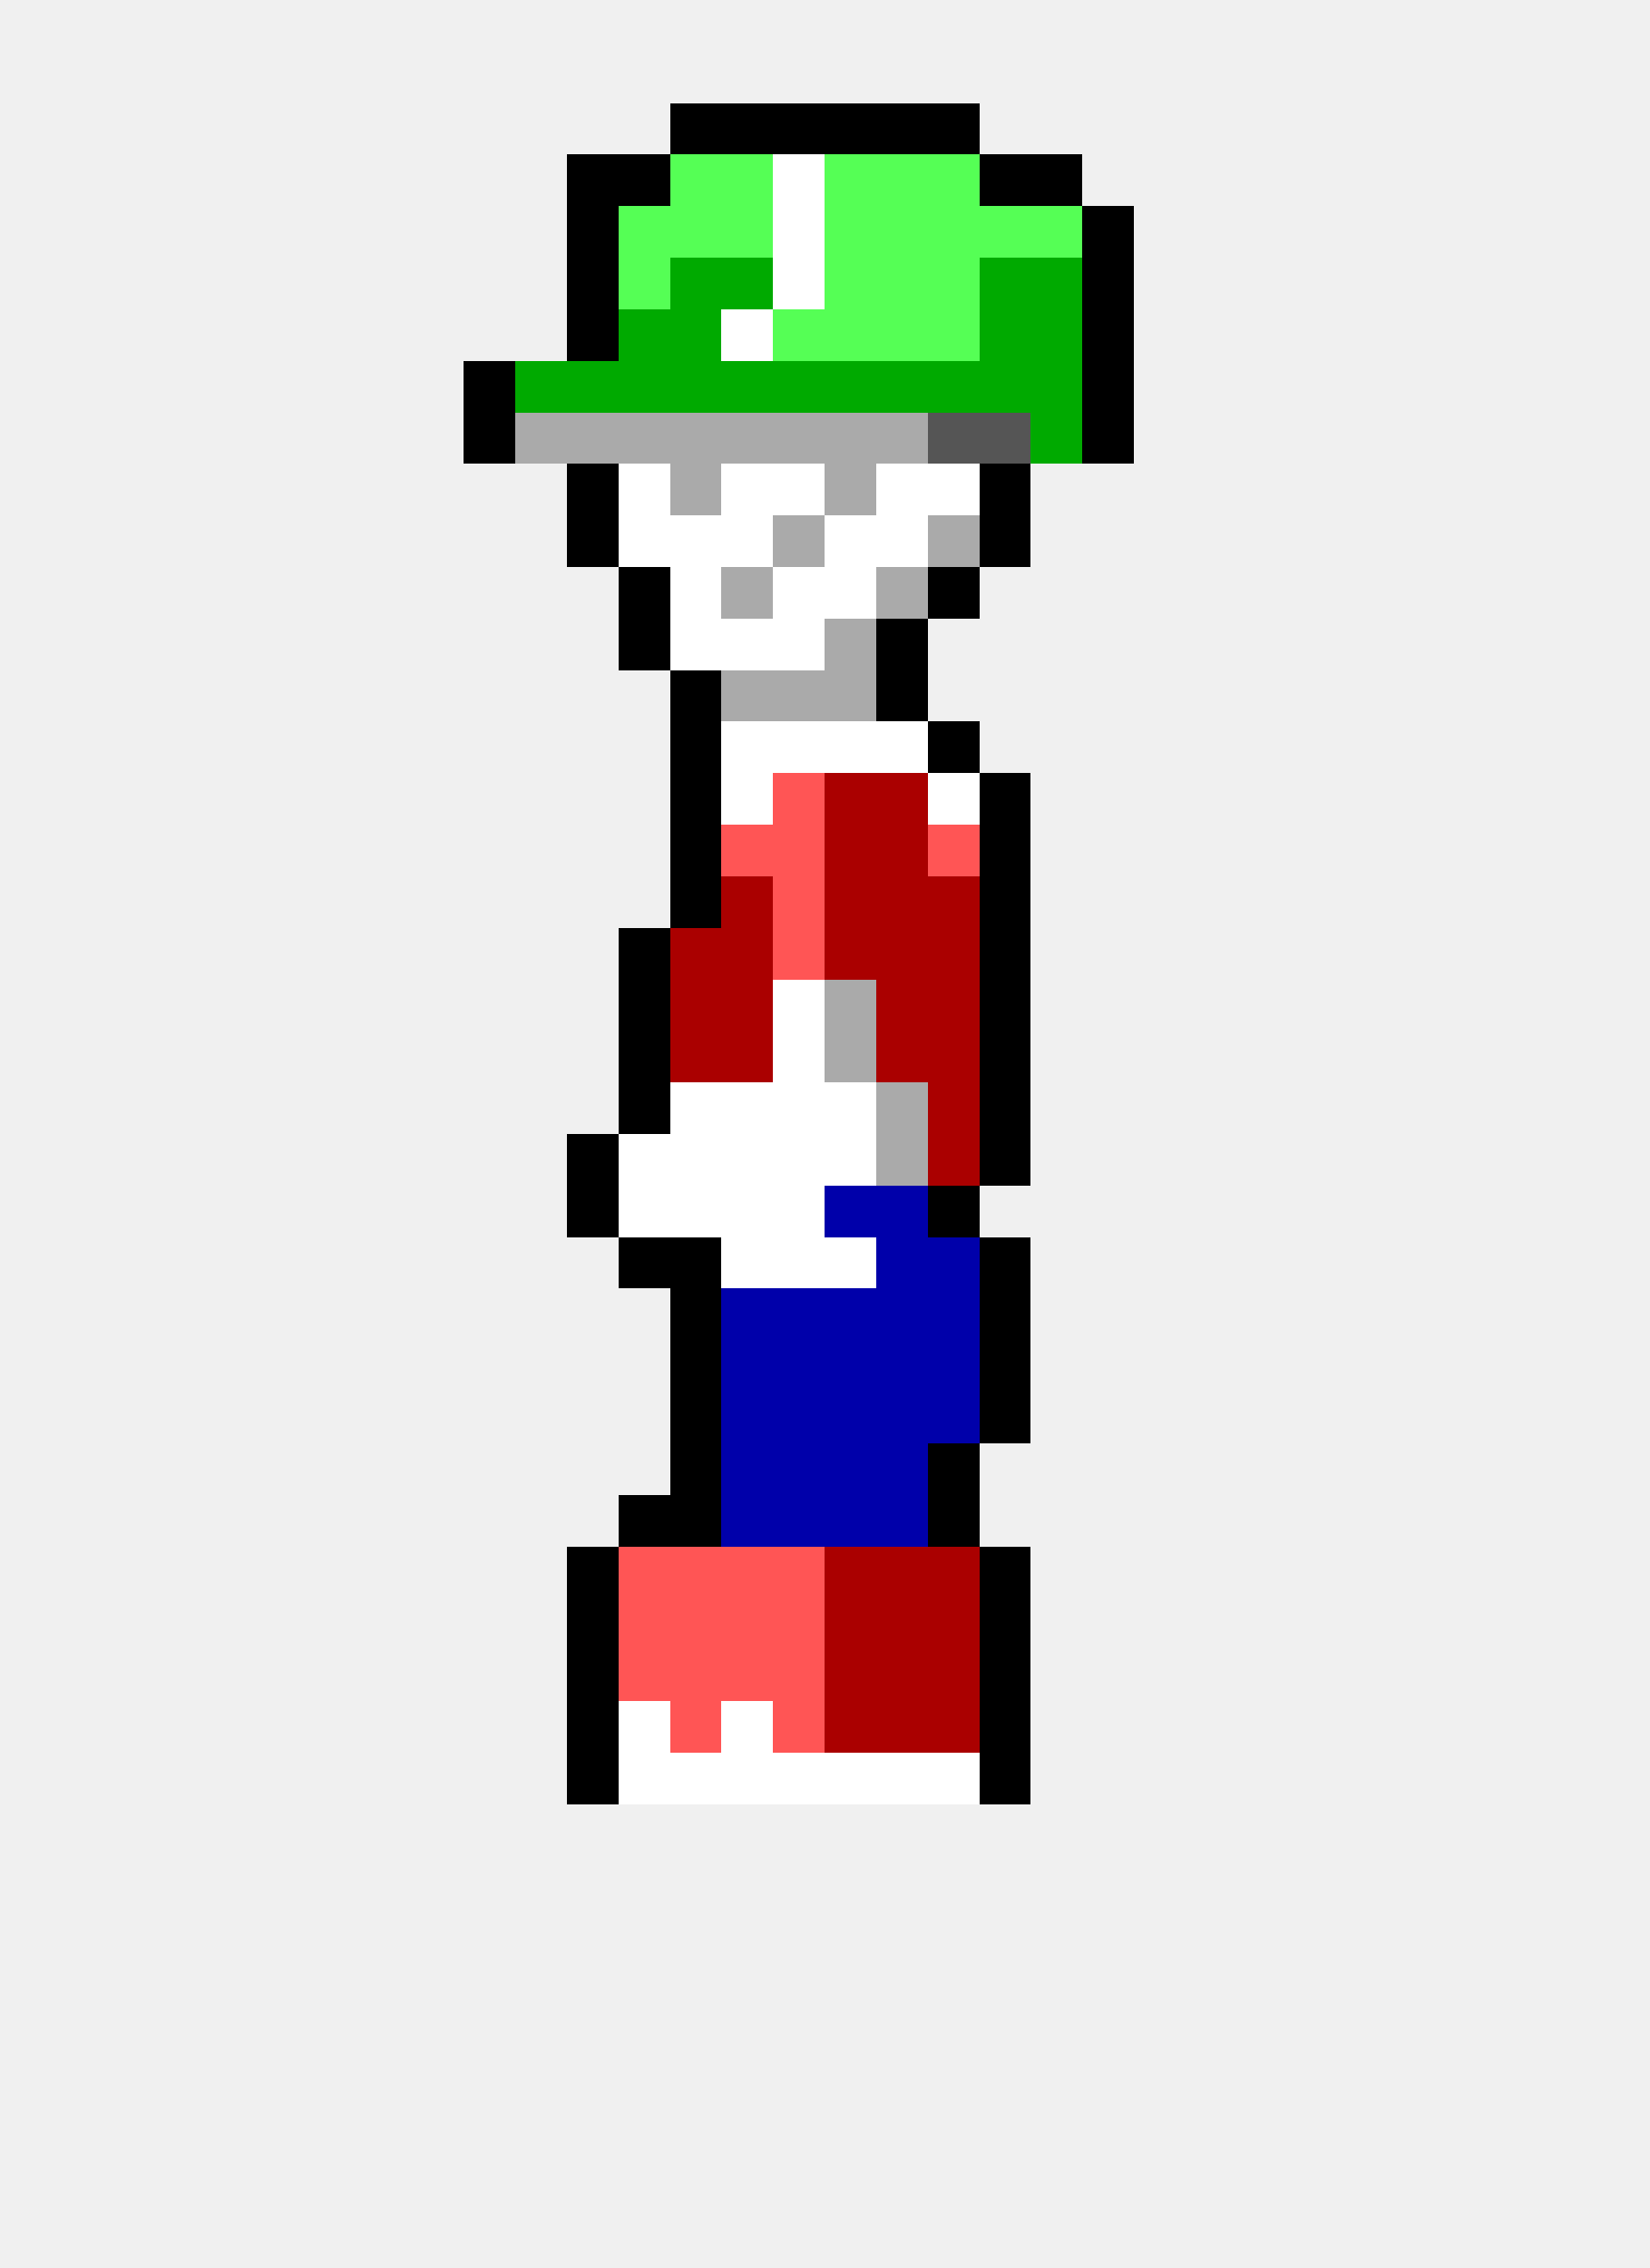
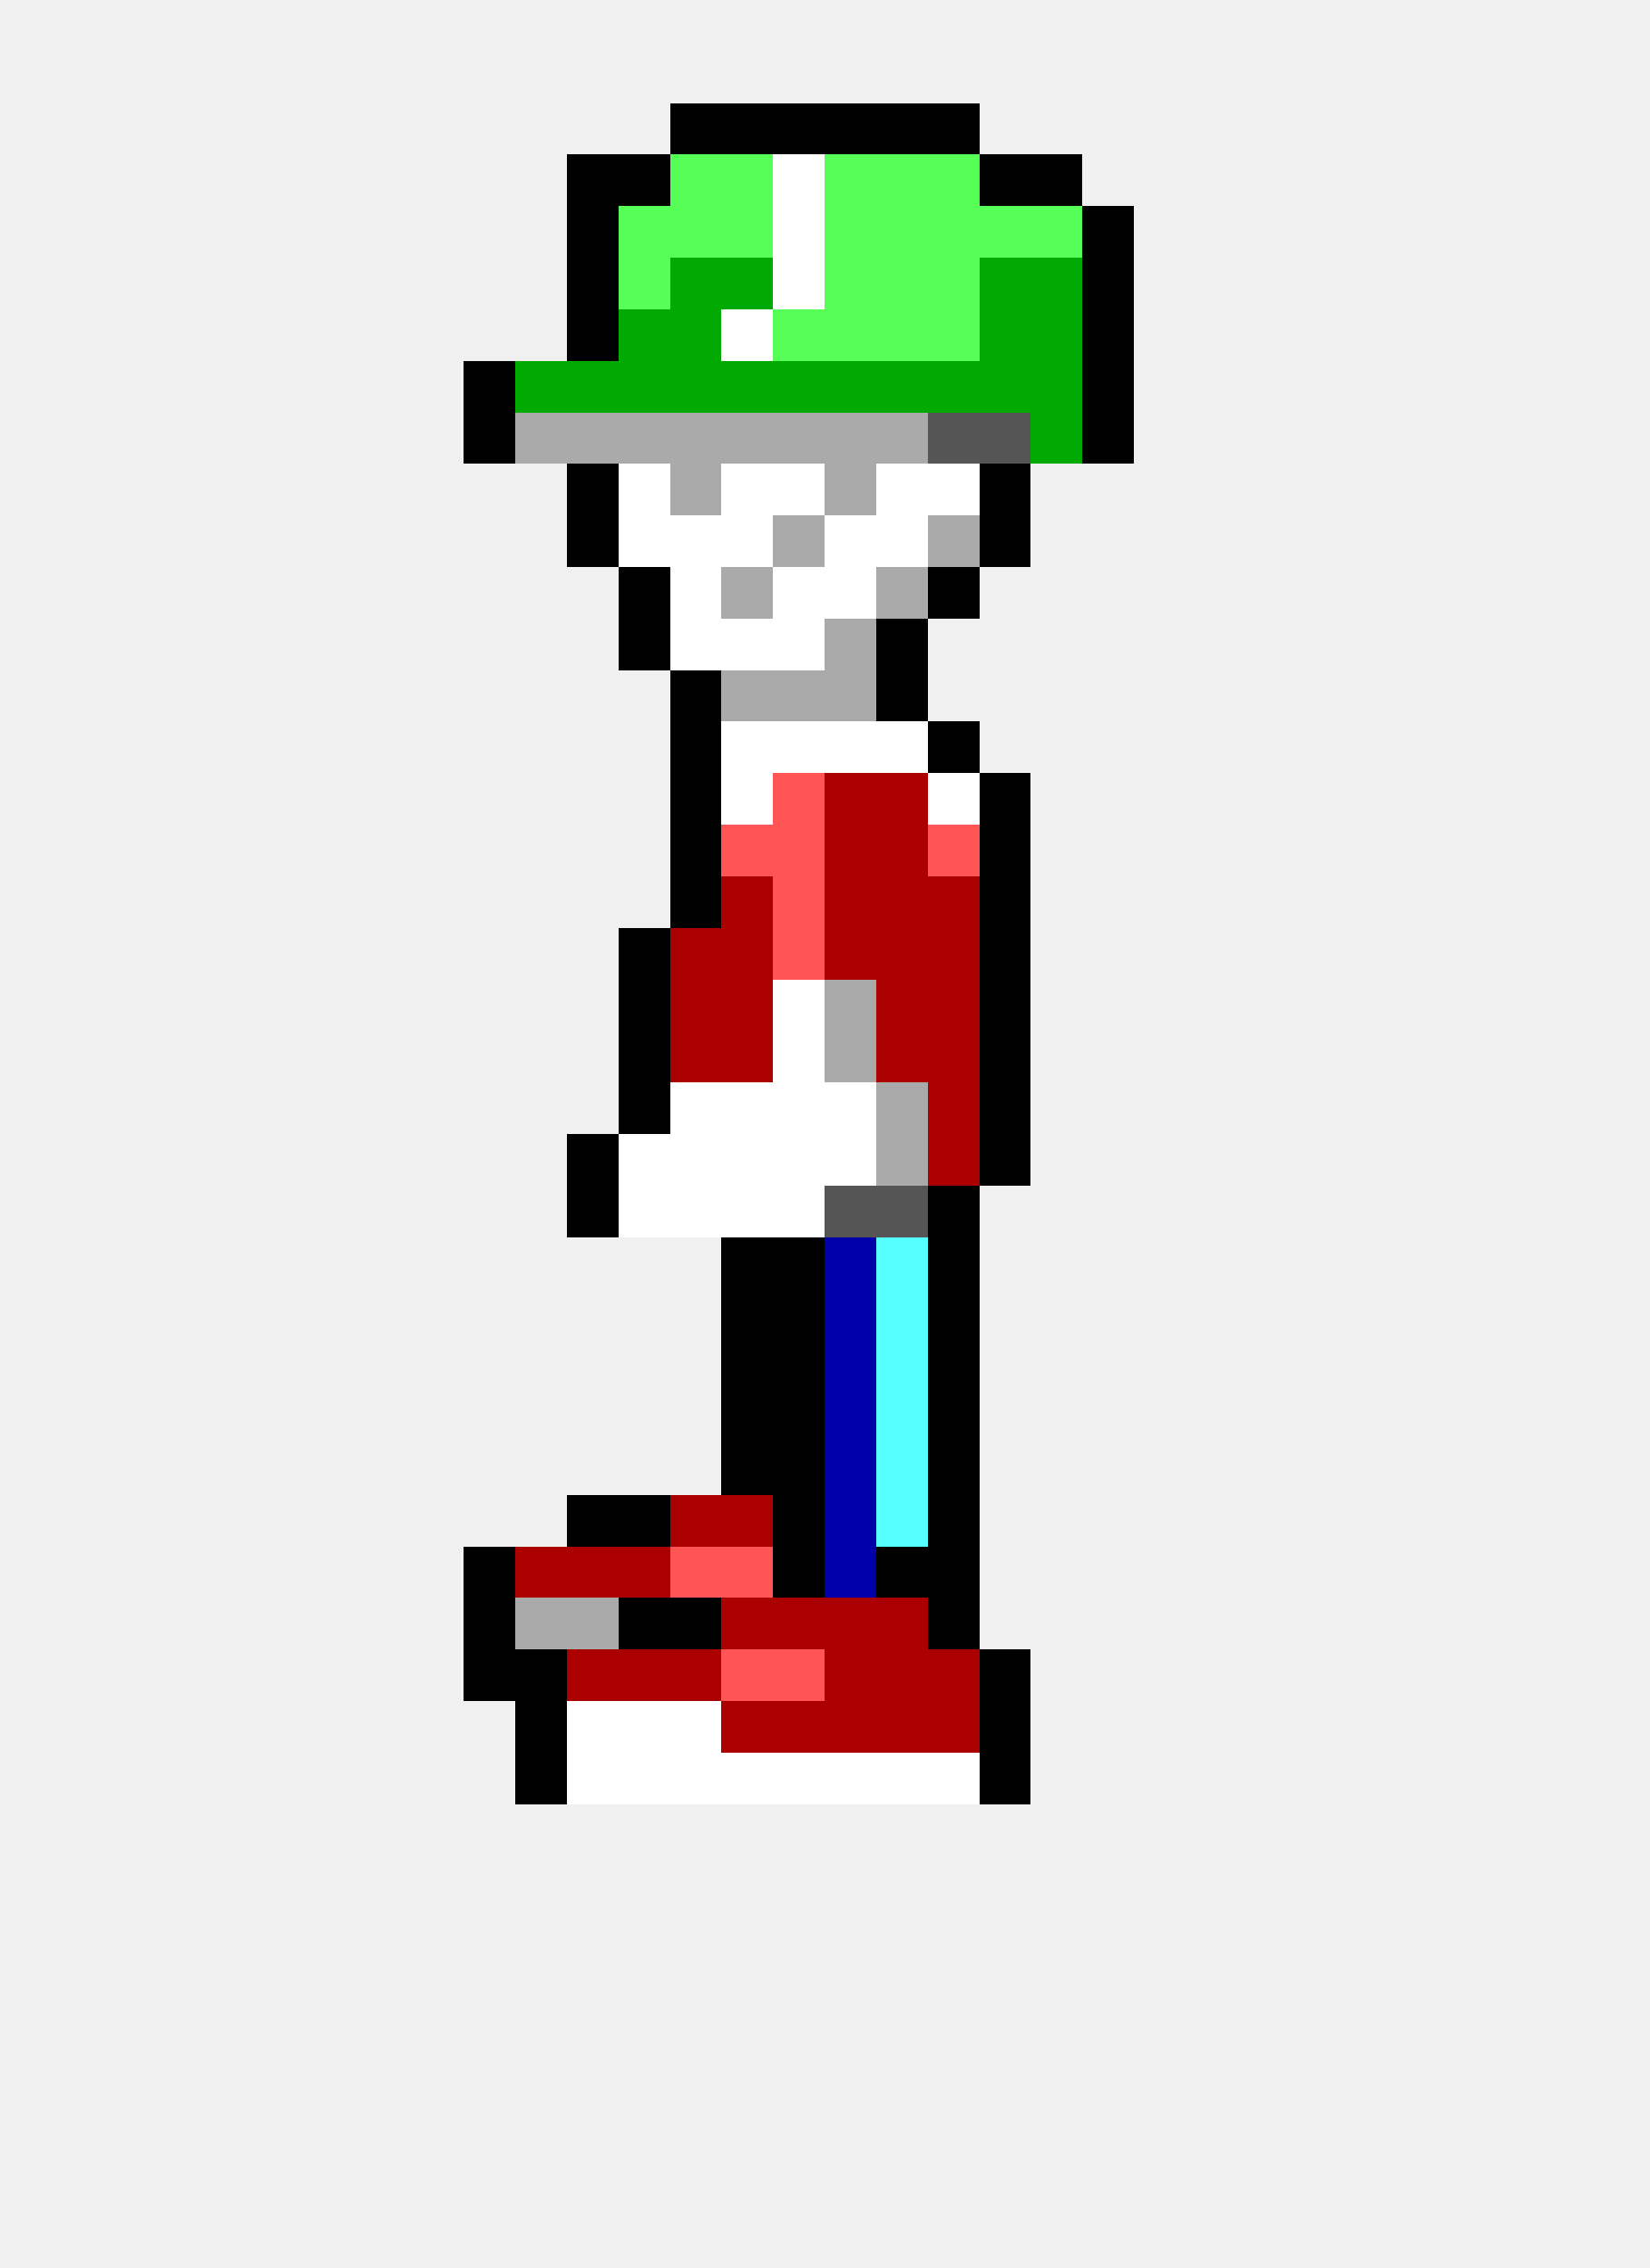
<svg xmlns="http://www.w3.org/2000/svg" width="32" height="44" viewBox="0 0 32 44" shape-rendering="crispEdges">
  <rect x="13" y="2" width="1" height="1" fill="#000000" />
  <rect x="14" y="2" width="1" height="1" fill="#000000" />
  <rect x="15" y="2" width="1" height="1" fill="#000000" />
  <rect x="16" y="2" width="1" height="1" fill="#000000" />
  <rect x="17" y="2" width="1" height="1" fill="#000000" />
  <rect x="18" y="2" width="1" height="1" fill="#000000" />
  <rect x="11" y="3" width="1" height="1" fill="#000000" />
  <rect x="12" y="3" width="1" height="1" fill="#000000" />
  <rect x="13" y="3" width="1" height="1" fill="#55ff55" />
  <rect x="14" y="3" width="1" height="1" fill="#55ff55" />
  <rect x="15" y="3" width="1" height="1" fill="#ffffff" />
  <rect x="16" y="3" width="1" height="1" fill="#55ff55" />
  <rect x="17" y="3" width="1" height="1" fill="#55ff55" />
  <rect x="18" y="3" width="1" height="1" fill="#55ff55" />
  <rect x="19" y="3" width="1" height="1" fill="#000000" />
  <rect x="20" y="3" width="1" height="1" fill="#000000" />
  <rect x="11" y="4" width="1" height="1" fill="#000000" />
  <rect x="12" y="4" width="1" height="1" fill="#55ff55" />
  <rect x="13" y="4" width="1" height="1" fill="#55ff55" />
  <rect x="14" y="4" width="1" height="1" fill="#55ff55" />
  <rect x="15" y="4" width="1" height="1" fill="#ffffff" />
  <rect x="16" y="4" width="1" height="1" fill="#55ff55" />
  <rect x="17" y="4" width="1" height="1" fill="#55ff55" />
  <rect x="18" y="4" width="1" height="1" fill="#55ff55" />
  <rect x="19" y="4" width="1" height="1" fill="#55ff55" />
  <rect x="20" y="4" width="1" height="1" fill="#55ff55" />
  <rect x="21" y="4" width="1" height="1" fill="#000000" />
  <rect x="11" y="5" width="1" height="1" fill="#000000" />
  <rect x="12" y="5" width="1" height="1" fill="#55ff55" />
  <rect x="13" y="5" width="1" height="1" fill="#00aa00" />
  <rect x="14" y="5" width="1" height="1" fill="#00aa00" />
  <rect x="15" y="5" width="1" height="1" fill="#ffffff" />
  <rect x="16" y="5" width="1" height="1" fill="#55ff55" />
  <rect x="17" y="5" width="1" height="1" fill="#55ff55" />
  <rect x="18" y="5" width="1" height="1" fill="#55ff55" />
  <rect x="19" y="5" width="1" height="1" fill="#00aa00" />
  <rect x="20" y="5" width="1" height="1" fill="#00aa00" />
  <rect x="21" y="5" width="1" height="1" fill="#000000" />
  <rect x="11" y="6" width="1" height="1" fill="#000000" />
  <rect x="12" y="6" width="1" height="1" fill="#00aa00" />
  <rect x="13" y="6" width="1" height="1" fill="#00aa00" />
  <rect x="14" y="6" width="1" height="1" fill="#ffffff" />
  <rect x="15" y="6" width="1" height="1" fill="#55ff55" />
  <rect x="16" y="6" width="1" height="1" fill="#55ff55" />
  <rect x="17" y="6" width="1" height="1" fill="#55ff55" />
  <rect x="18" y="6" width="1" height="1" fill="#55ff55" />
  <rect x="19" y="6" width="1" height="1" fill="#00aa00" />
  <rect x="20" y="6" width="1" height="1" fill="#00aa00" />
  <rect x="21" y="6" width="1" height="1" fill="#000000" />
  <rect x="9" y="7" width="1" height="1" fill="#000000" />
  <rect x="10" y="7" width="1" height="1" fill="#00aa00" />
  <rect x="11" y="7" width="1" height="1" fill="#00aa00" />
  <rect x="12" y="7" width="1" height="1" fill="#00aa00" />
  <rect x="13" y="7" width="1" height="1" fill="#00aa00" />
  <rect x="14" y="7" width="1" height="1" fill="#00aa00" />
  <rect x="15" y="7" width="1" height="1" fill="#00aa00" />
  <rect x="16" y="7" width="1" height="1" fill="#00aa00" />
  <rect x="17" y="7" width="1" height="1" fill="#00aa00" />
  <rect x="18" y="7" width="1" height="1" fill="#00aa00" />
  <rect x="19" y="7" width="1" height="1" fill="#00aa00" />
  <rect x="20" y="7" width="1" height="1" fill="#00aa00" />
  <rect x="21" y="7" width="1" height="1" fill="#000000" />
  <rect x="9" y="8" width="1" height="1" fill="#000000" />
  <rect x="10" y="8" width="1" height="1" fill="#aaaaaa" />
  <rect x="11" y="8" width="1" height="1" fill="#aaaaaa" />
  <rect x="12" y="8" width="1" height="1" fill="#aaaaaa" />
  <rect x="13" y="8" width="1" height="1" fill="#aaaaaa" />
  <rect x="14" y="8" width="1" height="1" fill="#aaaaaa" />
  <rect x="15" y="8" width="1" height="1" fill="#aaaaaa" />
  <rect x="16" y="8" width="1" height="1" fill="#aaaaaa" />
  <rect x="17" y="8" width="1" height="1" fill="#aaaaaa" />
  <rect x="18" y="8" width="1" height="1" fill="#555555" />
  <rect x="19" y="8" width="1" height="1" fill="#555555" />
  <rect x="20" y="8" width="1" height="1" fill="#00aa00" />
  <rect x="21" y="8" width="1" height="1" fill="#000000" />
  <rect x="11" y="9" width="1" height="1" fill="#000000" />
  <rect x="12" y="9" width="1" height="1" fill="#ffffff" />
  <rect x="13" y="9" width="1" height="1" fill="#aaaaaa" />
  <rect x="14" y="9" width="1" height="1" fill="#ffffff" />
  <rect x="15" y="9" width="1" height="1" fill="#ffffff" />
  <rect x="16" y="9" width="1" height="1" fill="#aaaaaa" />
  <rect x="17" y="9" width="1" height="1" fill="#ffffff" />
  <rect x="18" y="9" width="1" height="1" fill="#ffffff" />
  <rect x="19" y="9" width="1" height="1" fill="#000000" />
  <rect x="11" y="10" width="1" height="1" fill="#000000" />
  <rect x="12" y="10" width="1" height="1" fill="#ffffff" />
  <rect x="13" y="10" width="1" height="1" fill="#ffffff" />
  <rect x="14" y="10" width="1" height="1" fill="#ffffff" />
  <rect x="15" y="10" width="1" height="1" fill="#aaaaaa" />
  <rect x="16" y="10" width="1" height="1" fill="#ffffff" />
  <rect x="17" y="10" width="1" height="1" fill="#ffffff" />
  <rect x="18" y="10" width="1" height="1" fill="#aaaaaa" />
  <rect x="19" y="10" width="1" height="1" fill="#000000" />
  <rect x="12" y="11" width="1" height="1" fill="#000000" />
  <rect x="13" y="11" width="1" height="1" fill="#ffffff" />
  <rect x="14" y="11" width="1" height="1" fill="#aaaaaa" />
  <rect x="15" y="11" width="1" height="1" fill="#ffffff" />
  <rect x="16" y="11" width="1" height="1" fill="#ffffff" />
  <rect x="17" y="11" width="1" height="1" fill="#aaaaaa" />
  <rect x="18" y="11" width="1" height="1" fill="#000000" />
  <rect x="12" y="12" width="1" height="1" fill="#000000" />
  <rect x="13" y="12" width="1" height="1" fill="#ffffff" />
  <rect x="14" y="12" width="1" height="1" fill="#ffffff" />
  <rect x="15" y="12" width="1" height="1" fill="#ffffff" />
  <rect x="16" y="12" width="1" height="1" fill="#aaaaaa" />
  <rect x="17" y="12" width="1" height="1" fill="#000000" />
  <rect x="13" y="13" width="1" height="1" fill="#000000" />
  <rect x="14" y="13" width="1" height="1" fill="#aaaaaa" />
  <rect x="15" y="13" width="1" height="1" fill="#aaaaaa" />
  <rect x="16" y="13" width="1" height="1" fill="#aaaaaa" />
  <rect x="17" y="13" width="1" height="1" fill="#000000" />
  <rect x="13" y="14" width="1" height="1" fill="#000000" />
  <rect x="14" y="14" width="1" height="1" fill="#ffffff" />
  <rect x="15" y="14" width="1" height="1" fill="#ffffff" />
  <rect x="16" y="14" width="1" height="1" fill="#ffffff" />
  <rect x="17" y="14" width="1" height="1" fill="#ffffff" />
  <rect x="18" y="14" width="1" height="1" fill="#000000" />
  <rect x="13" y="15" width="1" height="1" fill="#000000" />
  <rect x="14" y="15" width="1" height="1" fill="#ffffff" />
  <rect x="15" y="15" width="1" height="1" fill="#ff5555" />
  <rect x="16" y="15" width="1" height="1" fill="#aa0000" />
  <rect x="17" y="15" width="1" height="1" fill="#aa0000" />
  <rect x="18" y="15" width="1" height="1" fill="#ffffff" />
  <rect x="19" y="15" width="1" height="1" fill="#000000" />
  <rect x="13" y="16" width="1" height="1" fill="#000000" />
  <rect x="14" y="16" width="1" height="1" fill="#ff5555" />
  <rect x="15" y="16" width="1" height="1" fill="#ff5555" />
  <rect x="16" y="16" width="1" height="1" fill="#aa0000" />
  <rect x="17" y="16" width="1" height="1" fill="#aa0000" />
  <rect x="18" y="16" width="1" height="1" fill="#ff5555" />
  <rect x="19" y="16" width="1" height="1" fill="#000000" />
  <rect x="13" y="17" width="1" height="1" fill="#000000" />
  <rect x="14" y="17" width="1" height="1" fill="#aa0000" />
  <rect x="15" y="17" width="1" height="1" fill="#ff5555" />
  <rect x="16" y="17" width="1" height="1" fill="#aa0000" />
  <rect x="17" y="17" width="1" height="1" fill="#aa0000" />
  <rect x="18" y="17" width="1" height="1" fill="#aa0000" />
  <rect x="19" y="17" width="1" height="1" fill="#000000" />
  <rect x="12" y="18" width="1" height="1" fill="#000000" />
  <rect x="13" y="18" width="1" height="1" fill="#aa0000" />
  <rect x="14" y="18" width="1" height="1" fill="#aa0000" />
  <rect x="15" y="18" width="1" height="1" fill="#ff5555" />
  <rect x="16" y="18" width="1" height="1" fill="#aa0000" />
  <rect x="17" y="18" width="1" height="1" fill="#aa0000" />
  <rect x="18" y="18" width="1" height="1" fill="#aa0000" />
  <rect x="19" y="18" width="1" height="1" fill="#000000" />
  <rect x="12" y="19" width="1" height="1" fill="#000000" />
  <rect x="13" y="19" width="1" height="1" fill="#aa0000" />
  <rect x="14" y="19" width="1" height="1" fill="#aa0000" />
  <rect x="15" y="19" width="1" height="1" fill="#ffffff" />
  <rect x="16" y="19" width="1" height="1" fill="#aaaaaa" />
  <rect x="17" y="19" width="1" height="1" fill="#aa0000" />
  <rect x="18" y="19" width="1" height="1" fill="#aa0000" />
  <rect x="19" y="19" width="1" height="1" fill="#000000" />
  <rect x="12" y="20" width="1" height="1" fill="#000000" />
  <rect x="13" y="20" width="1" height="1" fill="#aa0000" />
  <rect x="14" y="20" width="1" height="1" fill="#aa0000" />
  <rect x="15" y="20" width="1" height="1" fill="#ffffff" />
  <rect x="16" y="20" width="1" height="1" fill="#aaaaaa" />
  <rect x="17" y="20" width="1" height="1" fill="#aa0000" />
  <rect x="18" y="20" width="1" height="1" fill="#aa0000" />
  <rect x="19" y="20" width="1" height="1" fill="#000000" />
  <rect x="12" y="21" width="1" height="1" fill="#000000" />
  <rect x="13" y="21" width="1" height="1" fill="#ffffff" />
  <rect x="14" y="21" width="1" height="1" fill="#ffffff" />
  <rect x="15" y="21" width="1" height="1" fill="#ffffff" />
  <rect x="16" y="21" width="1" height="1" fill="#ffffff" />
  <rect x="17" y="21" width="1" height="1" fill="#aaaaaa" />
  <rect x="18" y="21" width="1" height="1" fill="#aa0000" />
  <rect x="19" y="21" width="1" height="1" fill="#000000" />
  <rect x="11" y="22" width="1" height="1" fill="#000000" />
  <rect x="12" y="22" width="1" height="1" fill="#ffffff" />
  <rect x="13" y="22" width="1" height="1" fill="#ffffff" />
  <rect x="14" y="22" width="1" height="1" fill="#ffffff" />
  <rect x="15" y="22" width="1" height="1" fill="#ffffff" />
  <rect x="16" y="22" width="1" height="1" fill="#ffffff" />
  <rect x="17" y="22" width="1" height="1" fill="#aaaaaa" />
  <rect x="18" y="22" width="1" height="1" fill="#aa0000" />
  <rect x="19" y="22" width="1" height="1" fill="#000000" />
  <rect x="11" y="23" width="1" height="1" fill="#000000" />
  <rect x="12" y="23" width="1" height="1" fill="#ffffff" />
  <rect x="13" y="23" width="1" height="1" fill="#ffffff" />
  <rect x="14" y="23" width="1" height="1" fill="#ffffff" />
  <rect x="15" y="23" width="1" height="1" fill="#ffffff" />
-   <rect x="16" y="23" width="1" height="1" fill="#0000aa" />
-   <rect x="17" y="23" width="1" height="1" fill="#0000aa" />
+   <rect x="16" y="23" width="1" height="1" fill="#555555" />
+   <rect x="17" y="23" width="1" height="1" fill="#555555" />
  <rect x="18" y="23" width="1" height="1" fill="#000000" />
-   <rect x="12" y="24" width="1" height="1" fill="#000000" />
-   <rect x="13" y="24" width="1" height="1" fill="#000000" />
-   <rect x="14" y="24" width="1" height="1" fill="#ffffff" />
-   <rect x="15" y="24" width="1" height="1" fill="#ffffff" />
-   <rect x="16" y="24" width="1" height="1" fill="#ffffff" />
-   <rect x="17" y="24" width="1" height="1" fill="#0000aa" />
-   <rect x="18" y="24" width="1" height="1" fill="#0000aa" />
-   <rect x="19" y="24" width="1" height="1" fill="#000000" />
-   <rect x="13" y="25" width="1" height="1" fill="#000000" />
-   <rect x="14" y="25" width="1" height="1" fill="#0000aa" />
-   <rect x="15" y="25" width="1" height="1" fill="#0000aa" />
+   <rect x="14" y="24" width="1" height="1" fill="#000000" />
+   <rect x="15" y="24" width="1" height="1" fill="#000000" />
+   <rect x="16" y="24" width="1" height="1" fill="#0000aa" />
+   <rect x="17" y="24" width="1" height="1" fill="#55ffff" />
+   <rect x="18" y="24" width="1" height="1" fill="#000000" />
+   <rect x="14" y="25" width="1" height="1" fill="#000000" />
+   <rect x="15" y="25" width="1" height="1" fill="#000000" />
  <rect x="16" y="25" width="1" height="1" fill="#0000aa" />
-   <rect x="17" y="25" width="1" height="1" fill="#0000aa" />
-   <rect x="18" y="25" width="1" height="1" fill="#0000aa" />
-   <rect x="19" y="25" width="1" height="1" fill="#000000" />
-   <rect x="13" y="26" width="1" height="1" fill="#000000" />
-   <rect x="14" y="26" width="1" height="1" fill="#0000aa" />
-   <rect x="15" y="26" width="1" height="1" fill="#0000aa" />
+   <rect x="17" y="25" width="1" height="1" fill="#55ffff" />
+   <rect x="18" y="25" width="1" height="1" fill="#000000" />
+   <rect x="14" y="26" width="1" height="1" fill="#000000" />
+   <rect x="15" y="26" width="1" height="1" fill="#000000" />
  <rect x="16" y="26" width="1" height="1" fill="#0000aa" />
-   <rect x="17" y="26" width="1" height="1" fill="#0000aa" />
-   <rect x="18" y="26" width="1" height="1" fill="#0000aa" />
-   <rect x="19" y="26" width="1" height="1" fill="#000000" />
-   <rect x="13" y="27" width="1" height="1" fill="#000000" />
-   <rect x="14" y="27" width="1" height="1" fill="#0000aa" />
-   <rect x="15" y="27" width="1" height="1" fill="#0000aa" />
+   <rect x="17" y="26" width="1" height="1" fill="#55ffff" />
+   <rect x="18" y="26" width="1" height="1" fill="#000000" />
+   <rect x="14" y="27" width="1" height="1" fill="#000000" />
+   <rect x="15" y="27" width="1" height="1" fill="#000000" />
  <rect x="16" y="27" width="1" height="1" fill="#0000aa" />
-   <rect x="17" y="27" width="1" height="1" fill="#0000aa" />
-   <rect x="18" y="27" width="1" height="1" fill="#0000aa" />
-   <rect x="19" y="27" width="1" height="1" fill="#000000" />
-   <rect x="13" y="28" width="1" height="1" fill="#000000" />
-   <rect x="14" y="28" width="1" height="1" fill="#0000aa" />
-   <rect x="15" y="28" width="1" height="1" fill="#0000aa" />
+   <rect x="17" y="27" width="1" height="1" fill="#55ffff" />
+   <rect x="18" y="27" width="1" height="1" fill="#000000" />
+   <rect x="14" y="28" width="1" height="1" fill="#000000" />
+   <rect x="15" y="28" width="1" height="1" fill="#000000" />
  <rect x="16" y="28" width="1" height="1" fill="#0000aa" />
-   <rect x="17" y="28" width="1" height="1" fill="#0000aa" />
+   <rect x="17" y="28" width="1" height="1" fill="#55ffff" />
  <rect x="18" y="28" width="1" height="1" fill="#000000" />
+   <rect x="11" y="29" width="1" height="1" fill="#000000" />
  <rect x="12" y="29" width="1" height="1" fill="#000000" />
-   <rect x="13" y="29" width="1" height="1" fill="#000000" />
-   <rect x="14" y="29" width="1" height="1" fill="#0000aa" />
-   <rect x="15" y="29" width="1" height="1" fill="#0000aa" />
+   <rect x="13" y="29" width="1" height="1" fill="#aa0000" />
+   <rect x="14" y="29" width="1" height="1" fill="#aa0000" />
+   <rect x="15" y="29" width="1" height="1" fill="#000000" />
  <rect x="16" y="29" width="1" height="1" fill="#0000aa" />
-   <rect x="17" y="29" width="1" height="1" fill="#0000aa" />
+   <rect x="17" y="29" width="1" height="1" fill="#55ffff" />
  <rect x="18" y="29" width="1" height="1" fill="#000000" />
-   <rect x="11" y="30" width="1" height="1" fill="#000000" />
-   <rect x="12" y="30" width="1" height="1" fill="#ff5555" />
+   <rect x="9" y="30" width="1" height="1" fill="#000000" />
+   <rect x="10" y="30" width="1" height="1" fill="#aa0000" />
+   <rect x="11" y="30" width="1" height="1" fill="#aa0000" />
+   <rect x="12" y="30" width="1" height="1" fill="#aa0000" />
  <rect x="13" y="30" width="1" height="1" fill="#ff5555" />
  <rect x="14" y="30" width="1" height="1" fill="#ff5555" />
-   <rect x="15" y="30" width="1" height="1" fill="#ff5555" />
-   <rect x="16" y="30" width="1" height="1" fill="#aa0000" />
-   <rect x="17" y="30" width="1" height="1" fill="#aa0000" />
-   <rect x="18" y="30" width="1" height="1" fill="#aa0000" />
-   <rect x="19" y="30" width="1" height="1" fill="#000000" />
-   <rect x="11" y="31" width="1" height="1" fill="#000000" />
-   <rect x="12" y="31" width="1" height="1" fill="#ff5555" />
-   <rect x="13" y="31" width="1" height="1" fill="#ff5555" />
-   <rect x="14" y="31" width="1" height="1" fill="#ff5555" />
-   <rect x="15" y="31" width="1" height="1" fill="#ff5555" />
+   <rect x="15" y="30" width="1" height="1" fill="#000000" />
+   <rect x="16" y="30" width="1" height="1" fill="#0000aa" />
+   <rect x="17" y="30" width="1" height="1" fill="#000000" />
+   <rect x="18" y="30" width="1" height="1" fill="#000000" />
+   <rect x="9" y="31" width="1" height="1" fill="#000000" />
+   <rect x="10" y="31" width="1" height="1" fill="#aaaaaa" />
+   <rect x="11" y="31" width="1" height="1" fill="#aaaaaa" />
+   <rect x="12" y="31" width="1" height="1" fill="#000000" />
+   <rect x="13" y="31" width="1" height="1" fill="#000000" />
+   <rect x="14" y="31" width="1" height="1" fill="#aa0000" />
+   <rect x="15" y="31" width="1" height="1" fill="#aa0000" />
  <rect x="16" y="31" width="1" height="1" fill="#aa0000" />
  <rect x="17" y="31" width="1" height="1" fill="#aa0000" />
-   <rect x="18" y="31" width="1" height="1" fill="#aa0000" />
-   <rect x="19" y="31" width="1" height="1" fill="#000000" />
-   <rect x="11" y="32" width="1" height="1" fill="#000000" />
-   <rect x="12" y="32" width="1" height="1" fill="#ff5555" />
-   <rect x="13" y="32" width="1" height="1" fill="#ff5555" />
+   <rect x="18" y="31" width="1" height="1" fill="#000000" />
+   <rect x="9" y="32" width="1" height="1" fill="#000000" />
+   <rect x="10" y="32" width="1" height="1" fill="#000000" />
+   <rect x="11" y="32" width="1" height="1" fill="#aa0000" />
+   <rect x="12" y="32" width="1" height="1" fill="#aa0000" />
+   <rect x="13" y="32" width="1" height="1" fill="#aa0000" />
  <rect x="14" y="32" width="1" height="1" fill="#ff5555" />
  <rect x="15" y="32" width="1" height="1" fill="#ff5555" />
  <rect x="16" y="32" width="1" height="1" fill="#aa0000" />
  <rect x="17" y="32" width="1" height="1" fill="#aa0000" />
  <rect x="18" y="32" width="1" height="1" fill="#aa0000" />
  <rect x="19" y="32" width="1" height="1" fill="#000000" />
-   <rect x="11" y="33" width="1" height="1" fill="#000000" />
+   <rect x="10" y="33" width="1" height="1" fill="#000000" />
+   <rect x="11" y="33" width="1" height="1" fill="#ffffff" />
  <rect x="12" y="33" width="1" height="1" fill="#ffffff" />
-   <rect x="13" y="33" width="1" height="1" fill="#ff5555" />
-   <rect x="14" y="33" width="1" height="1" fill="#ffffff" />
-   <rect x="15" y="33" width="1" height="1" fill="#ff5555" />
+   <rect x="13" y="33" width="1" height="1" fill="#ffffff" />
+   <rect x="14" y="33" width="1" height="1" fill="#aa0000" />
+   <rect x="15" y="33" width="1" height="1" fill="#aa0000" />
  <rect x="16" y="33" width="1" height="1" fill="#aa0000" />
  <rect x="17" y="33" width="1" height="1" fill="#aa0000" />
  <rect x="18" y="33" width="1" height="1" fill="#aa0000" />
  <rect x="19" y="33" width="1" height="1" fill="#000000" />
-   <rect x="11" y="34" width="1" height="1" fill="#000000" />
+   <rect x="10" y="34" width="1" height="1" fill="#000000" />
+   <rect x="11" y="34" width="1" height="1" fill="#ffffff" />
  <rect x="12" y="34" width="1" height="1" fill="#ffffff" />
  <rect x="13" y="34" width="1" height="1" fill="#ffffff" />
  <rect x="14" y="34" width="1" height="1" fill="#ffffff" />
  <rect x="15" y="34" width="1" height="1" fill="#ffffff" />
  <rect x="16" y="34" width="1" height="1" fill="#ffffff" />
  <rect x="17" y="34" width="1" height="1" fill="#ffffff" />
  <rect x="18" y="34" width="1" height="1" fill="#ffffff" />
  <rect x="19" y="34" width="1" height="1" fill="#000000" />
</svg>
